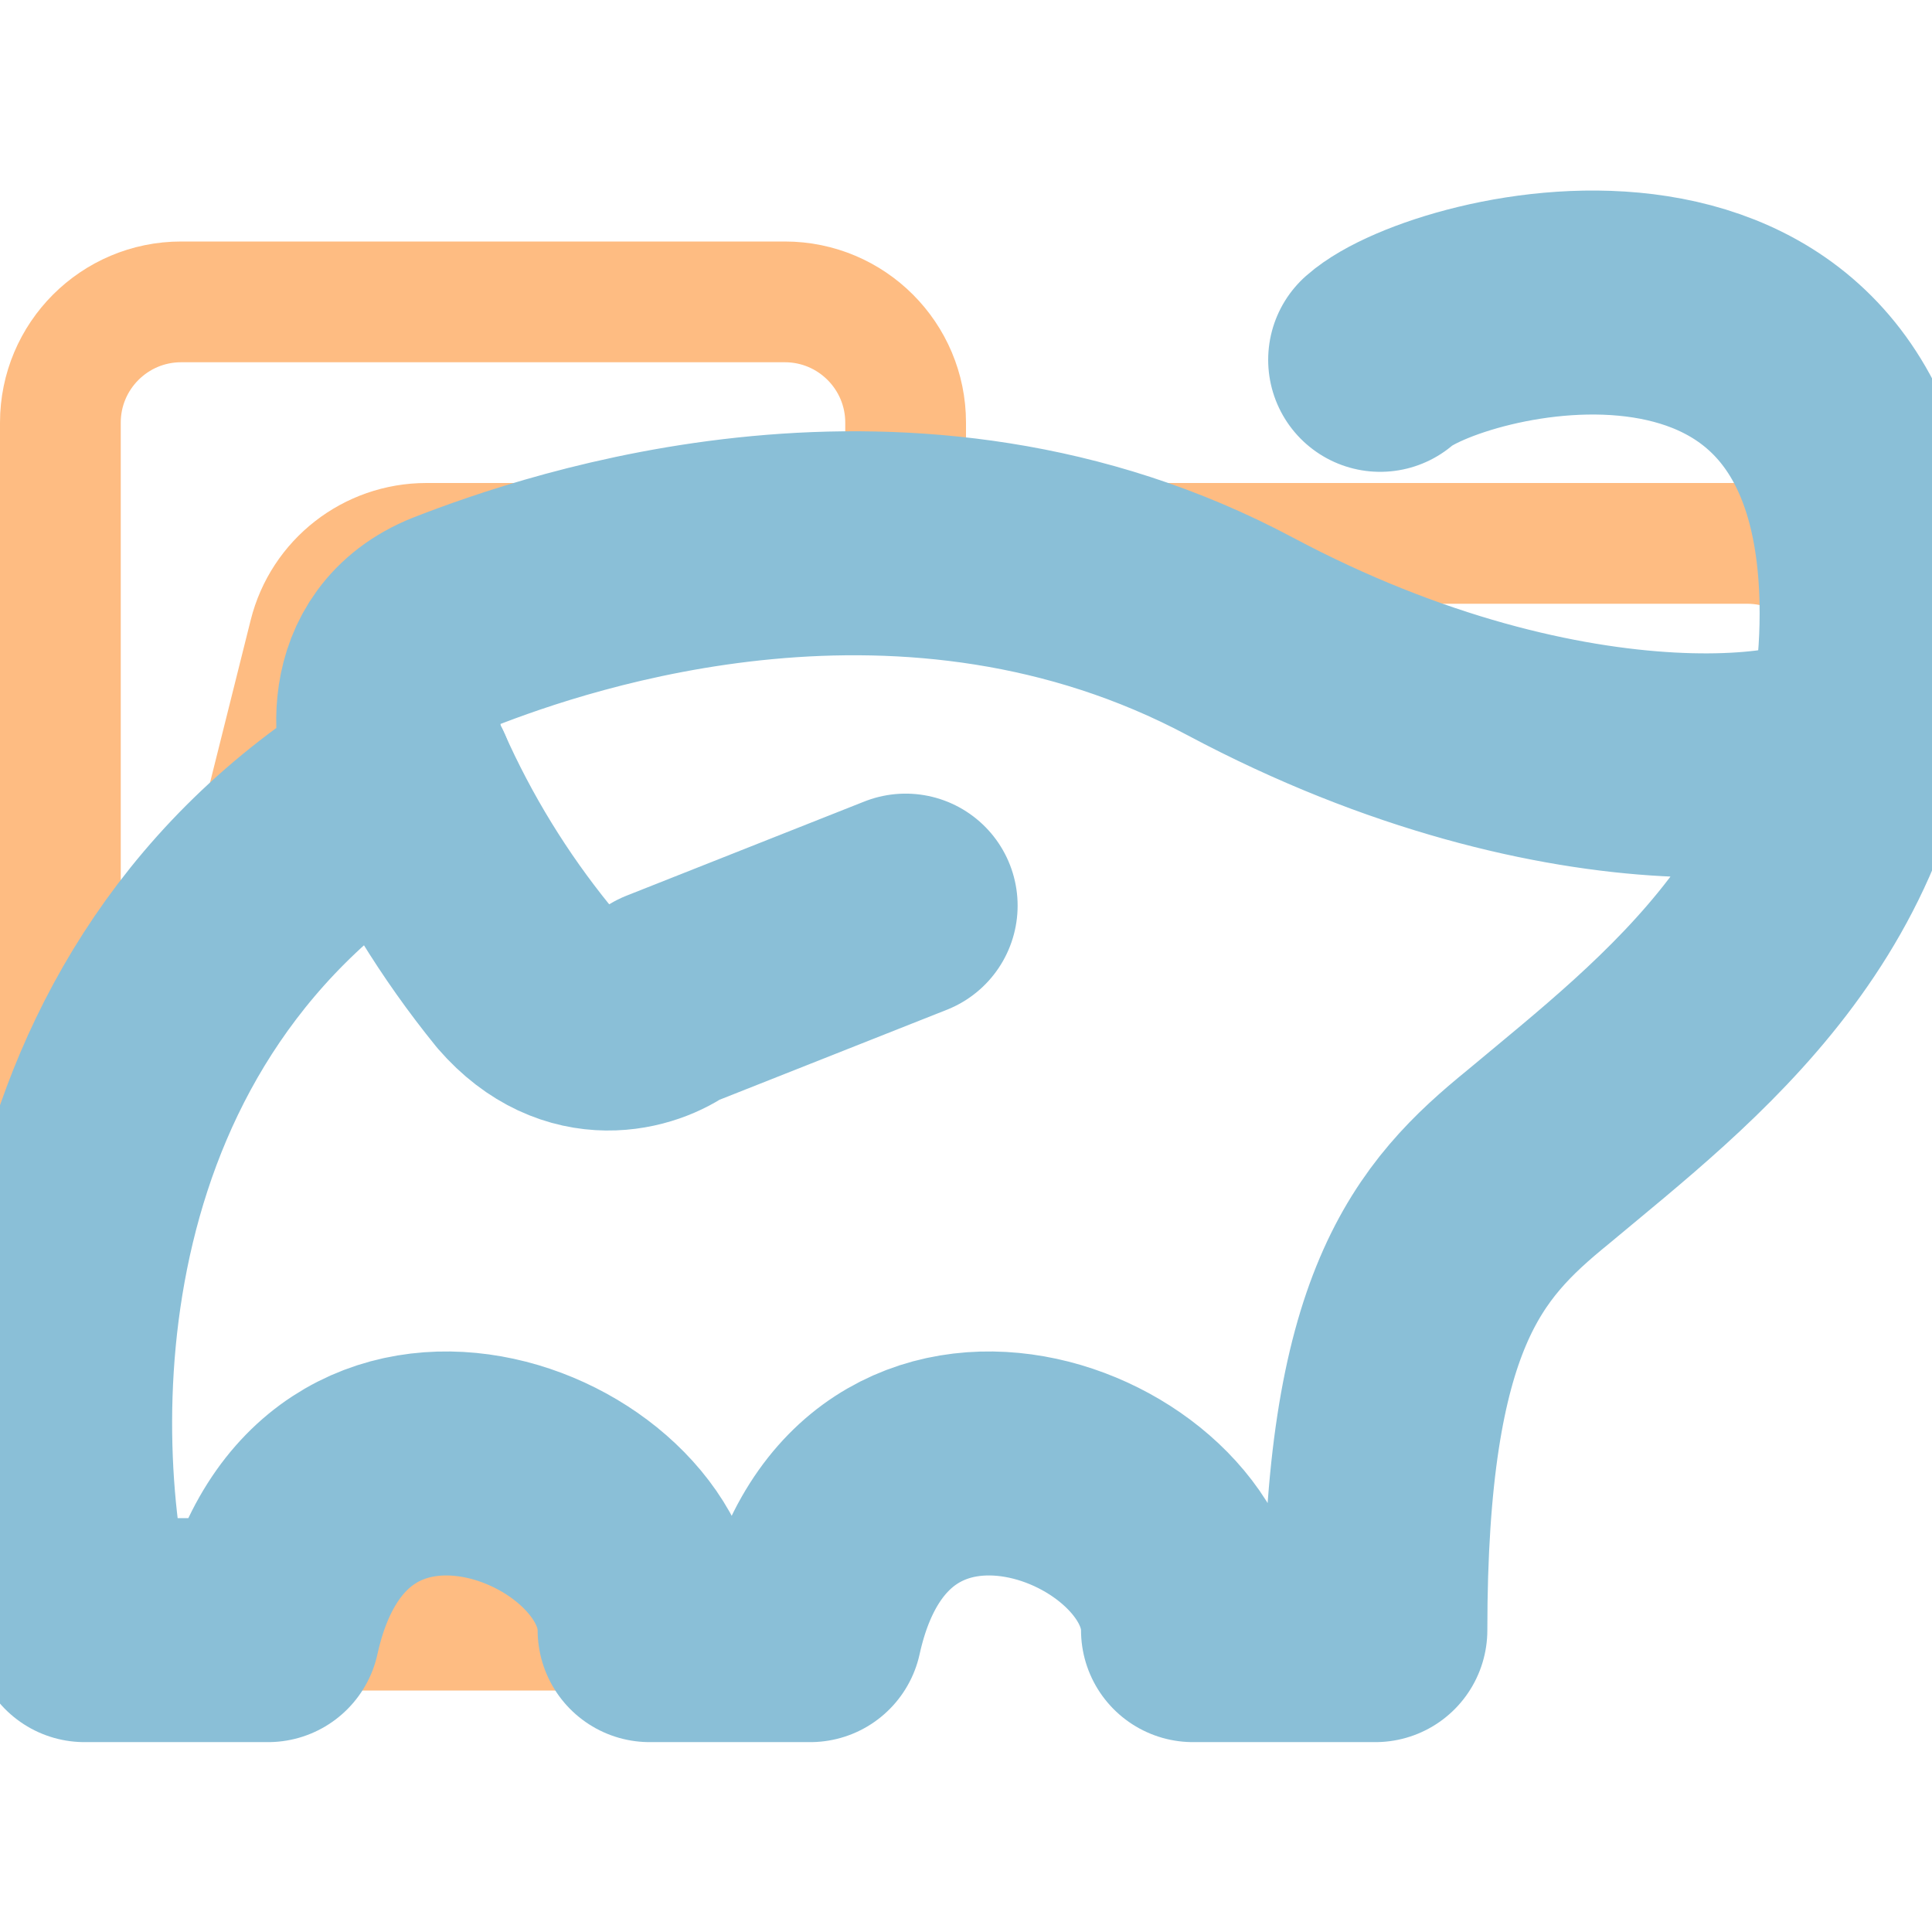
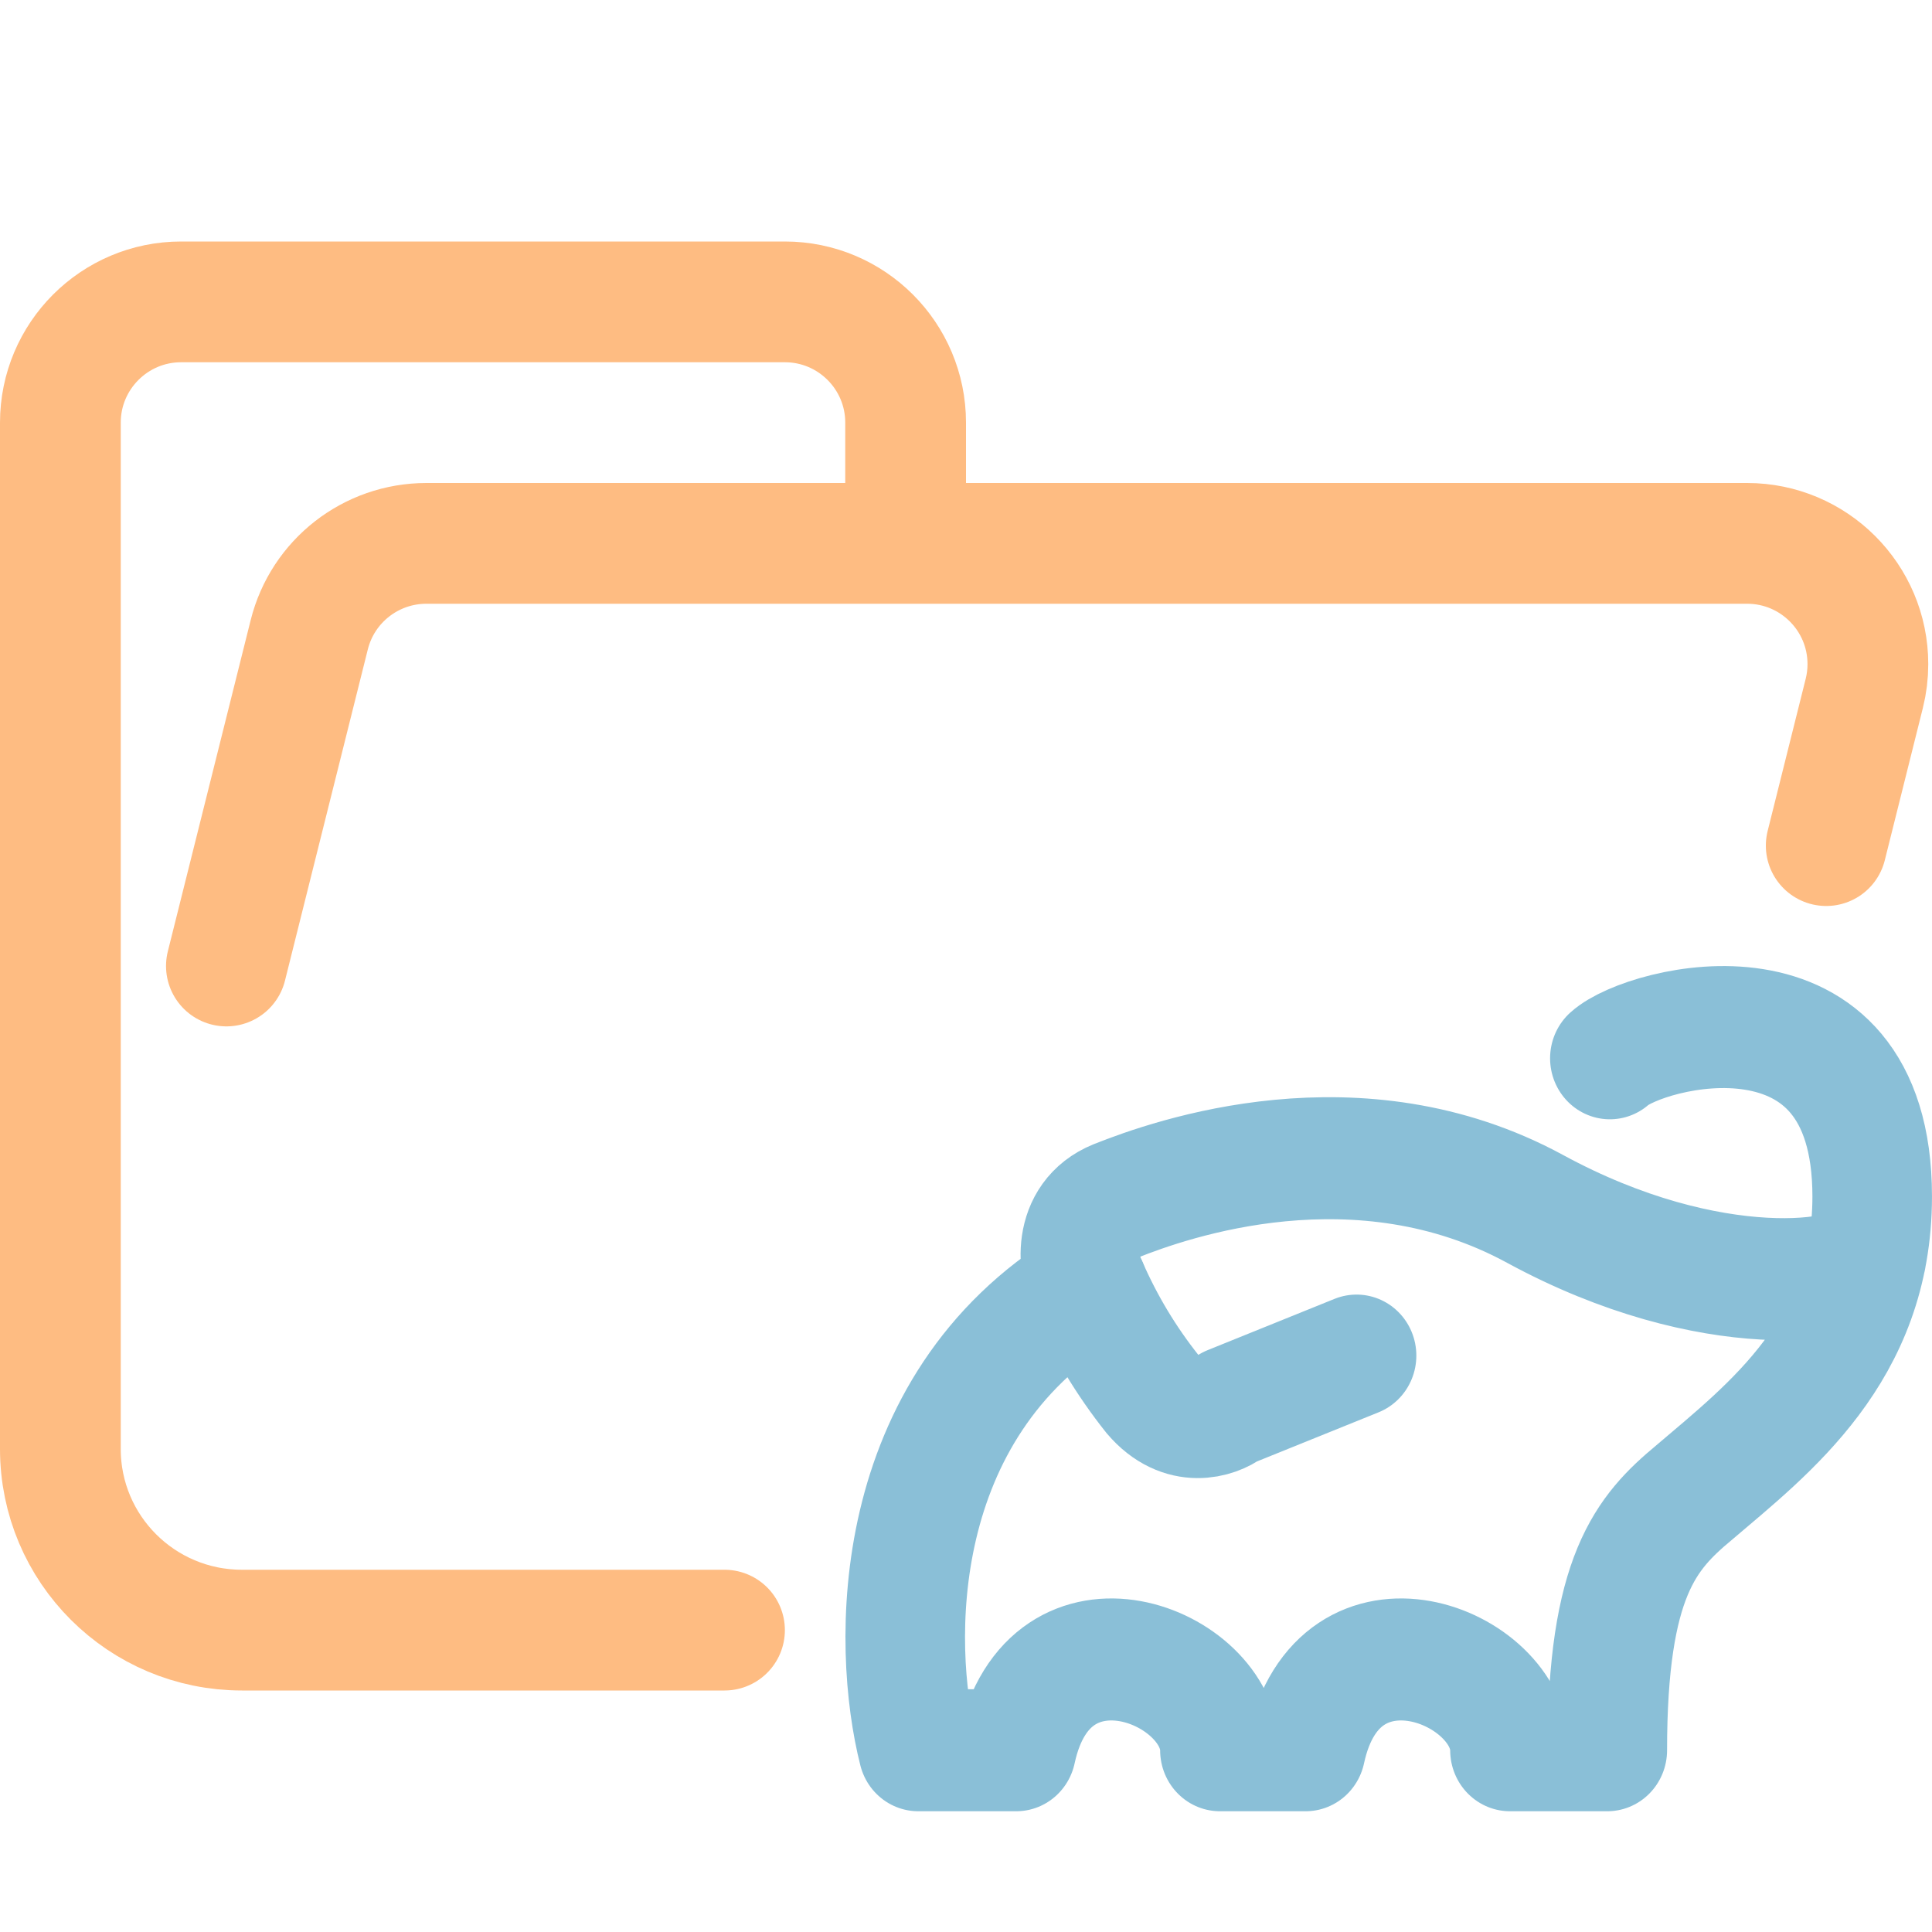
<svg xmlns="http://www.w3.org/2000/svg" width="16" height="16" viewBox="0 0 16 16">
  <path fill="none" stroke="#FEBC82" stroke-linecap="round" stroke-linejoin="round" d="M 1.875,8 2.561,5.257 C 2.672,4.812 3.072,4.5 3.531,4.5 H 14.469 c 0.552,0 1,0.448 1,1 0,0.082 -0.01,0.163 -0.03,0.243 L 15.124,7.003 M 6,13.5 H 2.004 C 1.172,13.5 0.5,12.828 0.5,12 V 3.5 c 0,-0.552 0.448,-1 1,-1 h 5 c 0.552,0 1,0.448 1,1 v 1" />
-   <g fill="none" stroke="#8ABFD7" stroke-linecap="round" stroke-linejoin="round" stroke-width="1.855">
+   <g fill="none" stroke="#8ABFD7" stroke-linecap="round" stroke-linejoin="round" stroke-width="1.855" transform="matrix(.53379 0 0 .54472 7.231 7.141)">
    <path d="M 7.5,7.5 5.53,8.28 C 5.33,8.43 4.79,8.61 4.33,8.08 a 7.3,7.3 0 0 1 -1,-1.63" />
    <path d="m 11.43,2.98 c 0.54,-0.48 4.07,-1.39 4.07,2.1 0,2.34 -1.6,3.53 -2.76,4.5 -0.75,0.61 -1.35,1.28 -1.35,3.92 H 9.88 c 0,-1.29 -2.66,-2.32 -3.17,0 H 5.38 c 0,-1.29 -2.65,-2.32 -3.16,0 H 0.7 C 0.29,11.92 0.22,8.3 3.33,6.45 3.18,6.2 3.06,5.43 3.76,5.15 4.63,4.81 7.53,3.81 10.27,5.27 c 2.74,1.46 5.01,1.12 5.14,0.74" />
  </g>
</svg>
